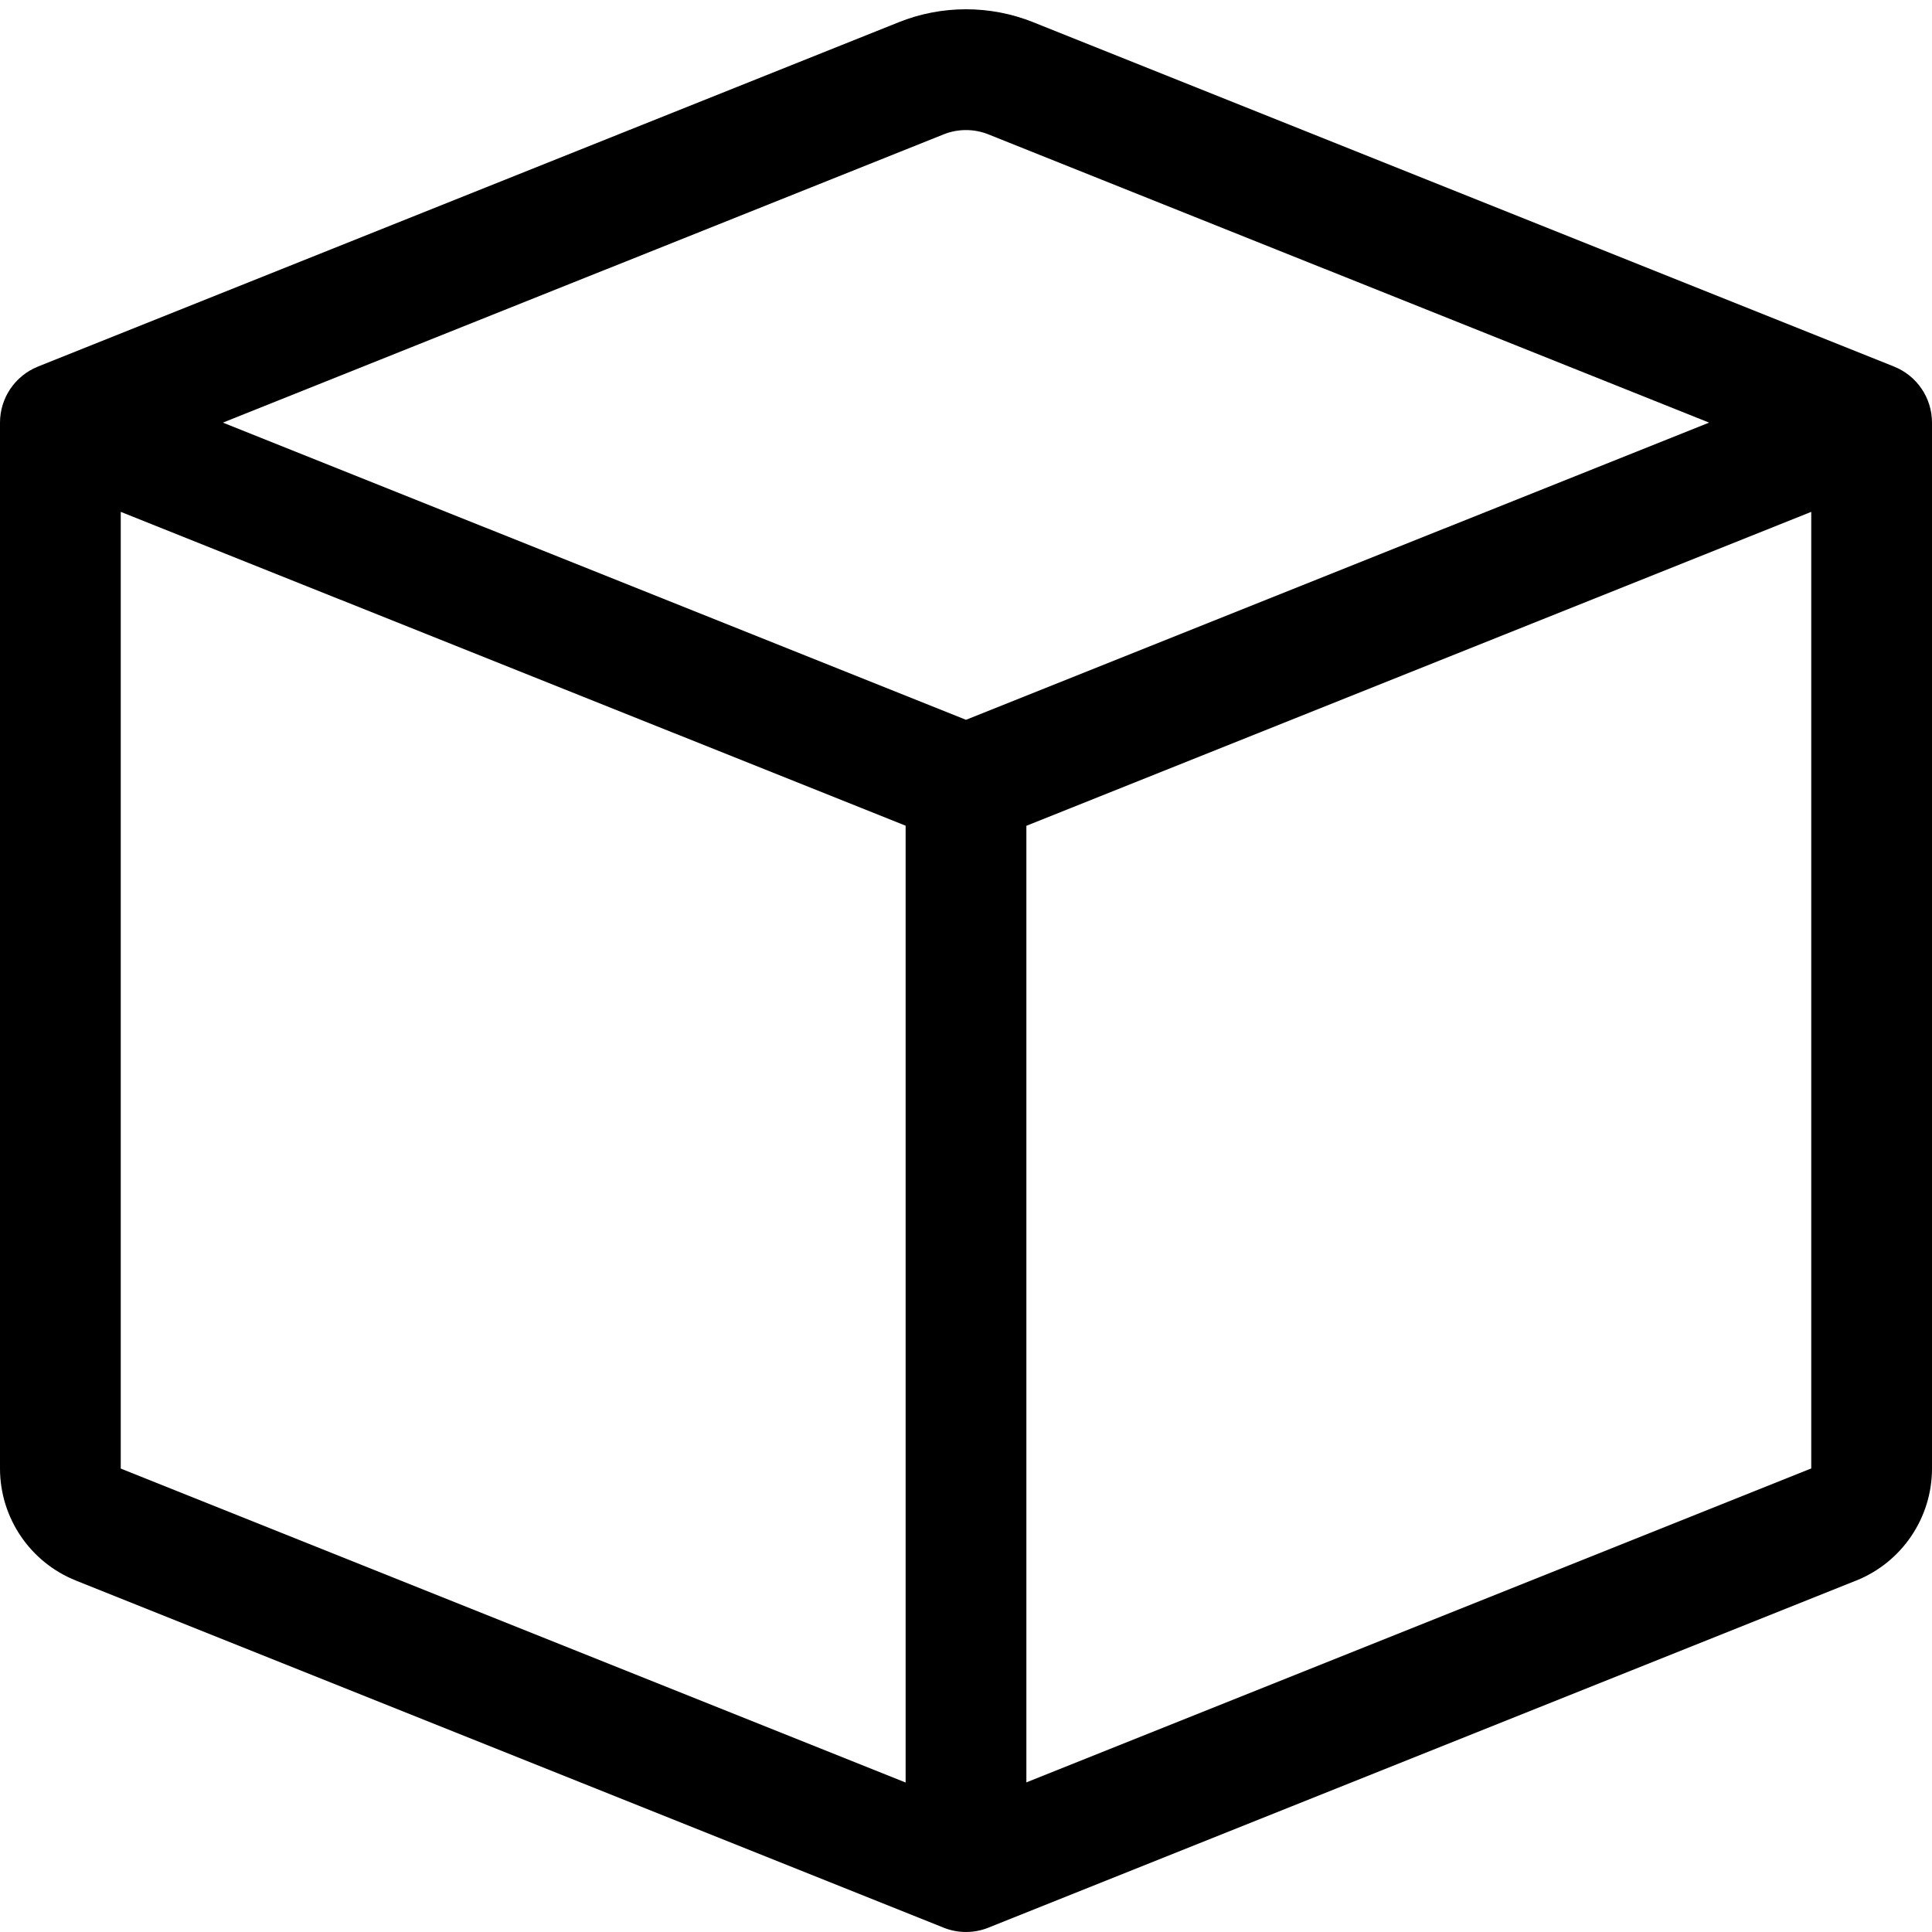
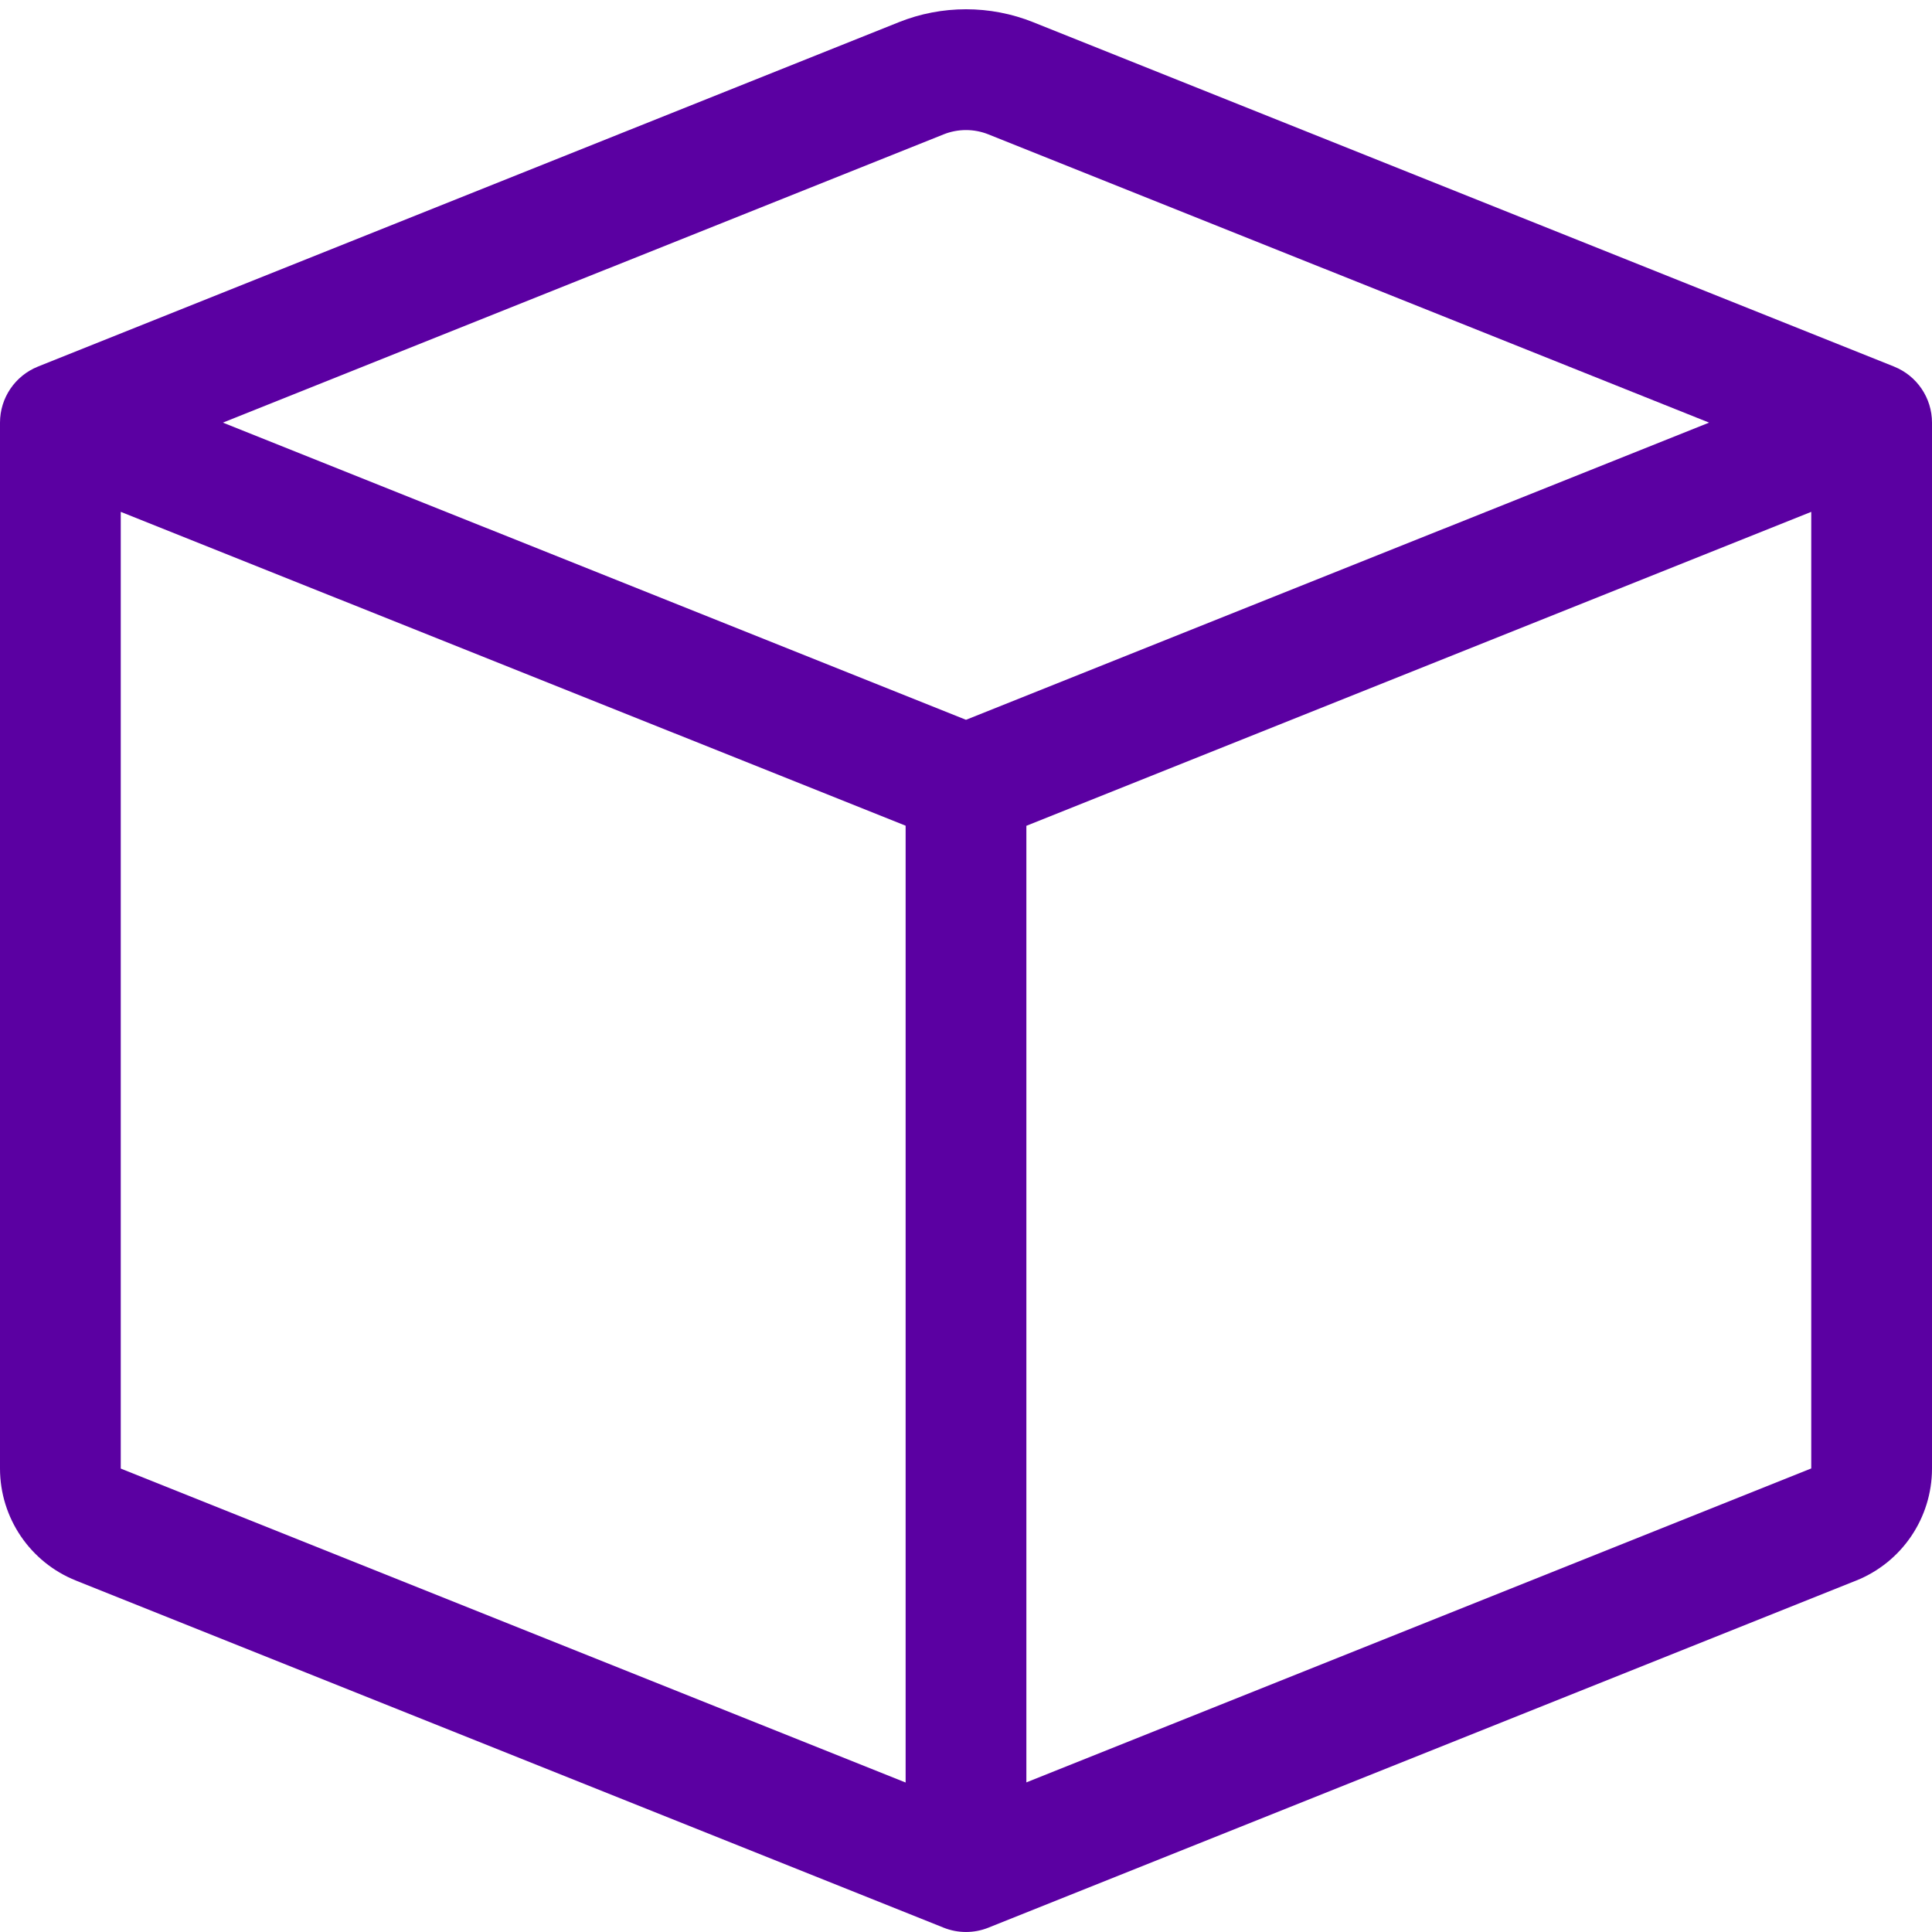
- <svg xmlns="http://www.w3.org/2000/svg" width="16" height="16" fill="currentColor" class="bi bi-box" viewBox="0 0 16 16">
+ <svg xmlns="http://www.w3.org/2000/svg" width="16" height="16" fill="#5B00A2" class="bi bi-box" viewBox="0 0 16 16">
  <path d="M8.186 1.113a.5.5 0 0 0-.372 0L1.846 3.5 8 5.961 14.154 3.5 8.186 1.113zM15 4.239l-6.5 2.6v7.922l6.5-2.6V4.24zM7.5 14.762V6.838L1 4.239v7.923l6.5 2.6zM7.443.184a1.5 1.5 0 0 1 1.114 0l7.129 2.852A.5.5 0 0 1 16 3.5v8.662a1 1 0 0 1-.629.928l-7.185 2.874a.5.5 0 0 1-.372 0L.63 13.09a1 1 0 0 1-.63-.928V3.5a.5.5 0 0 1 .314-.464L7.443.184z" />
</svg>
